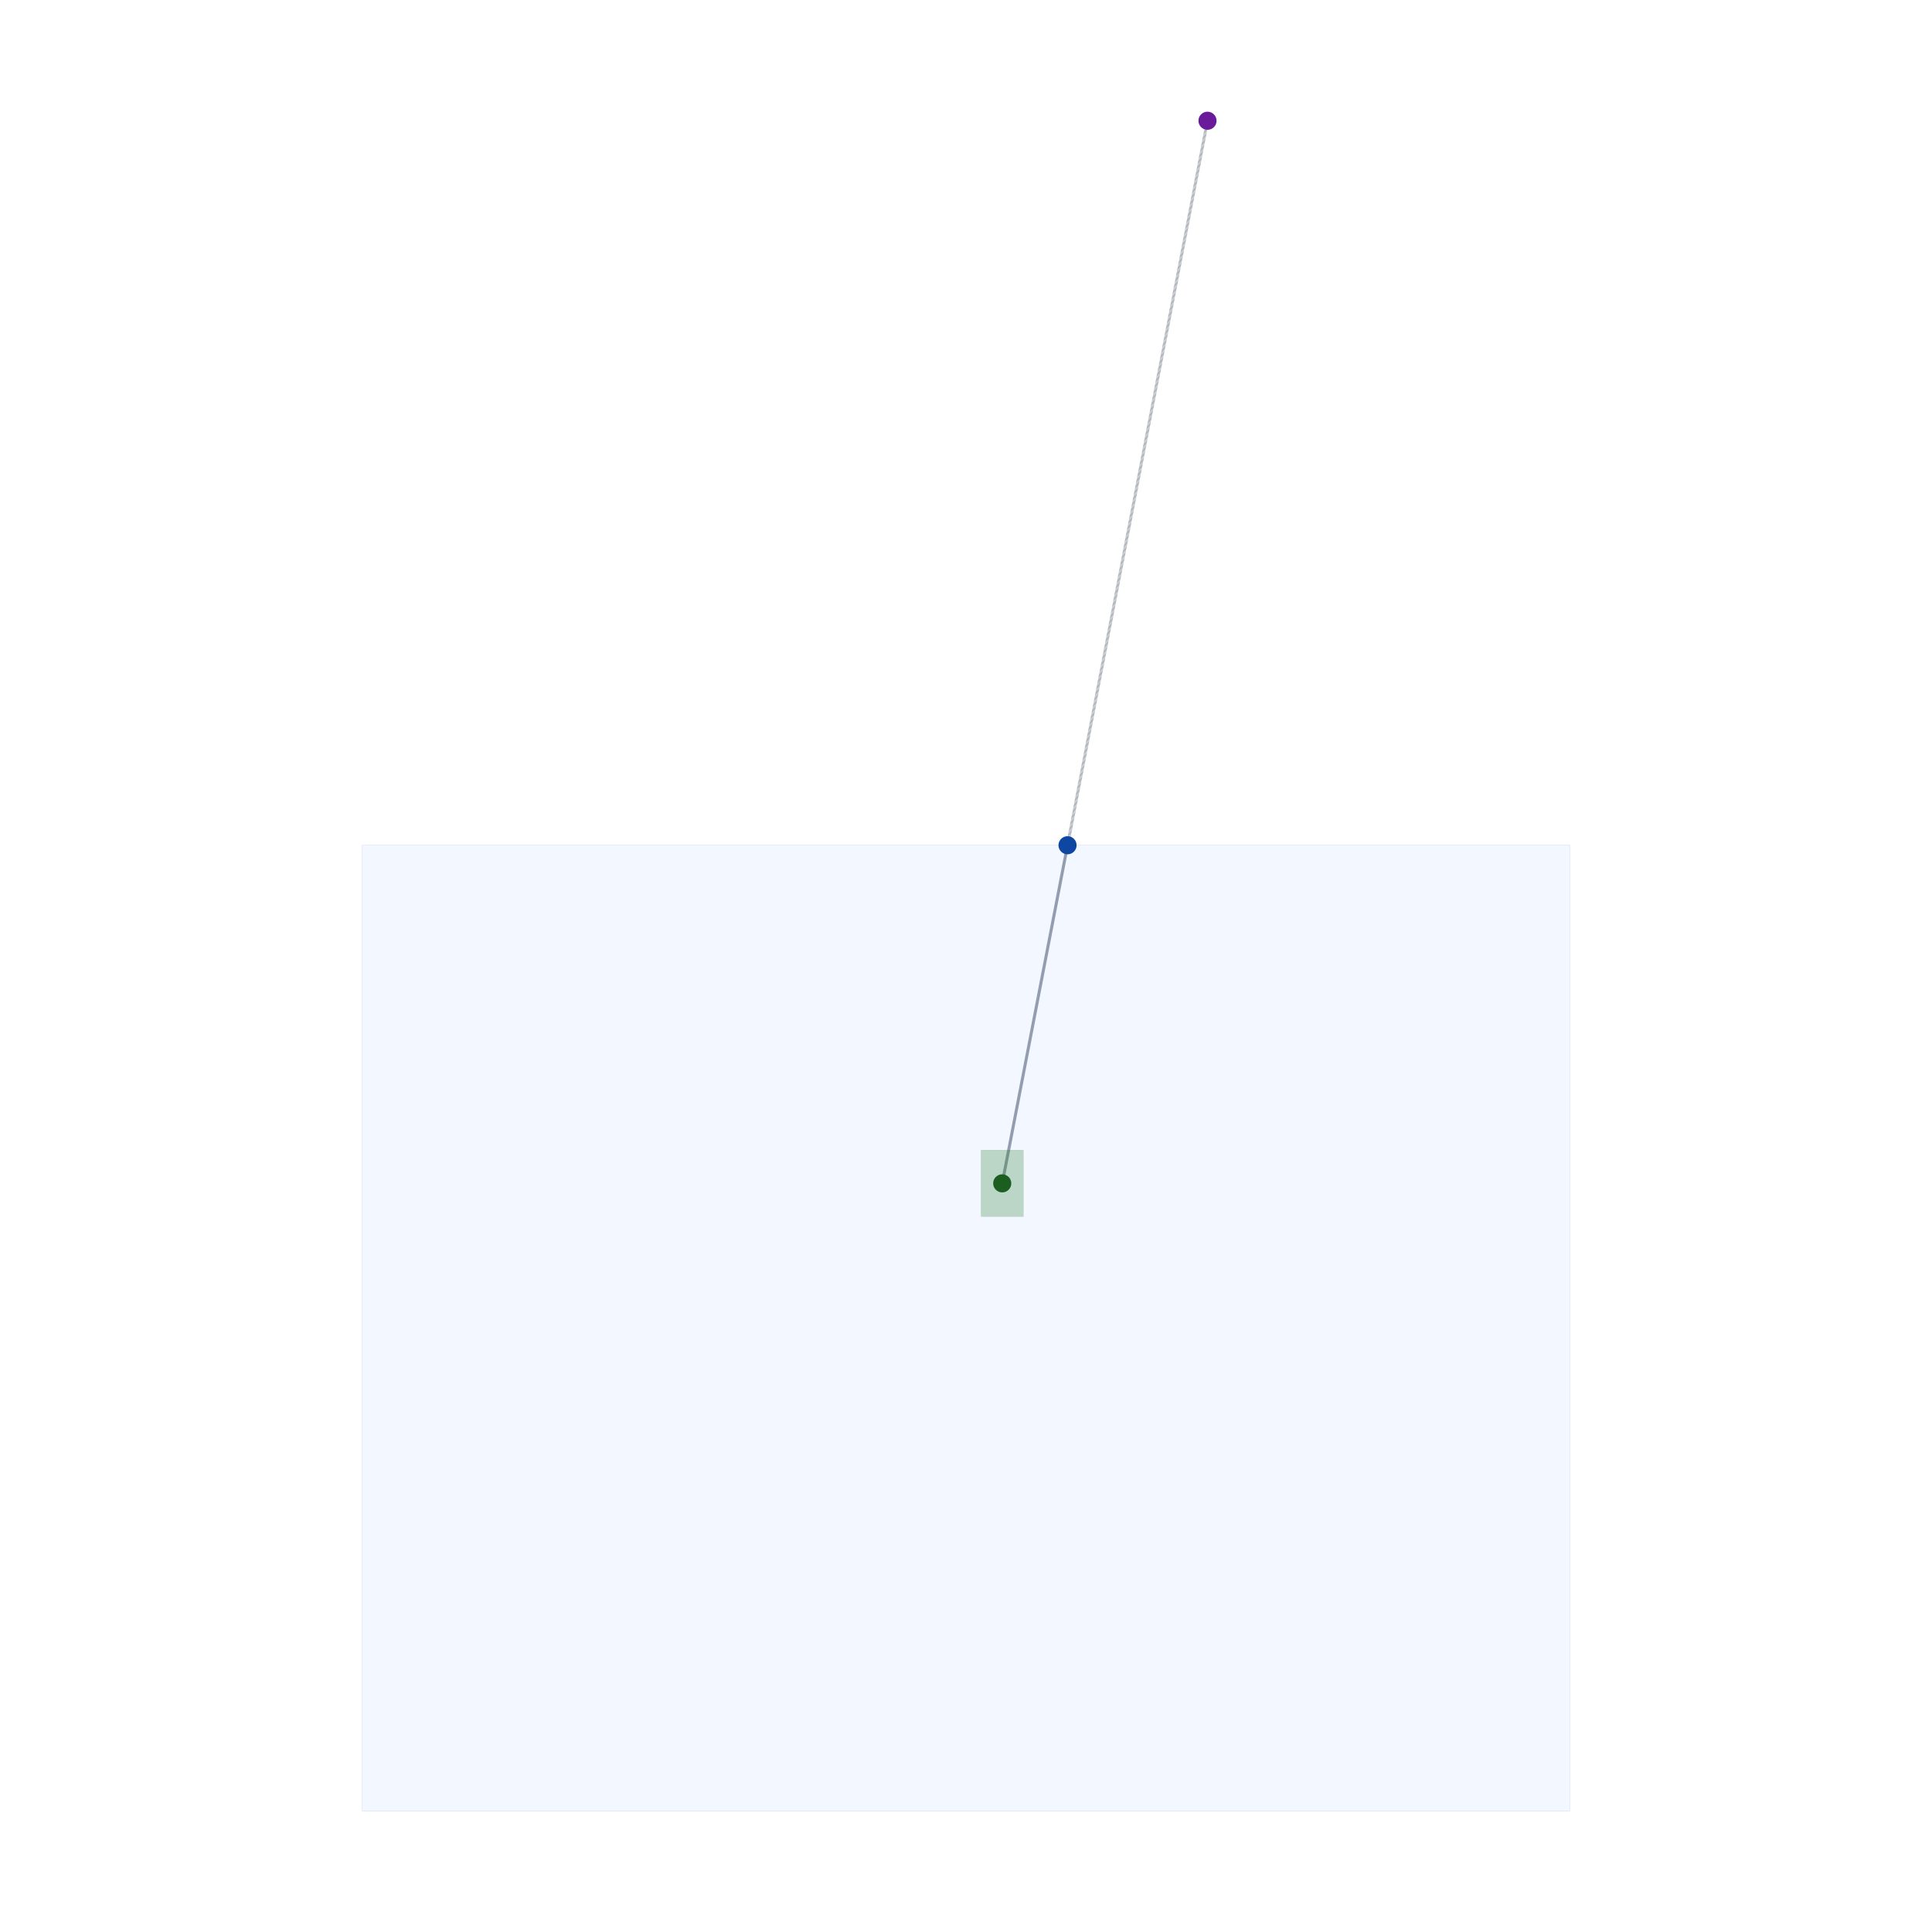
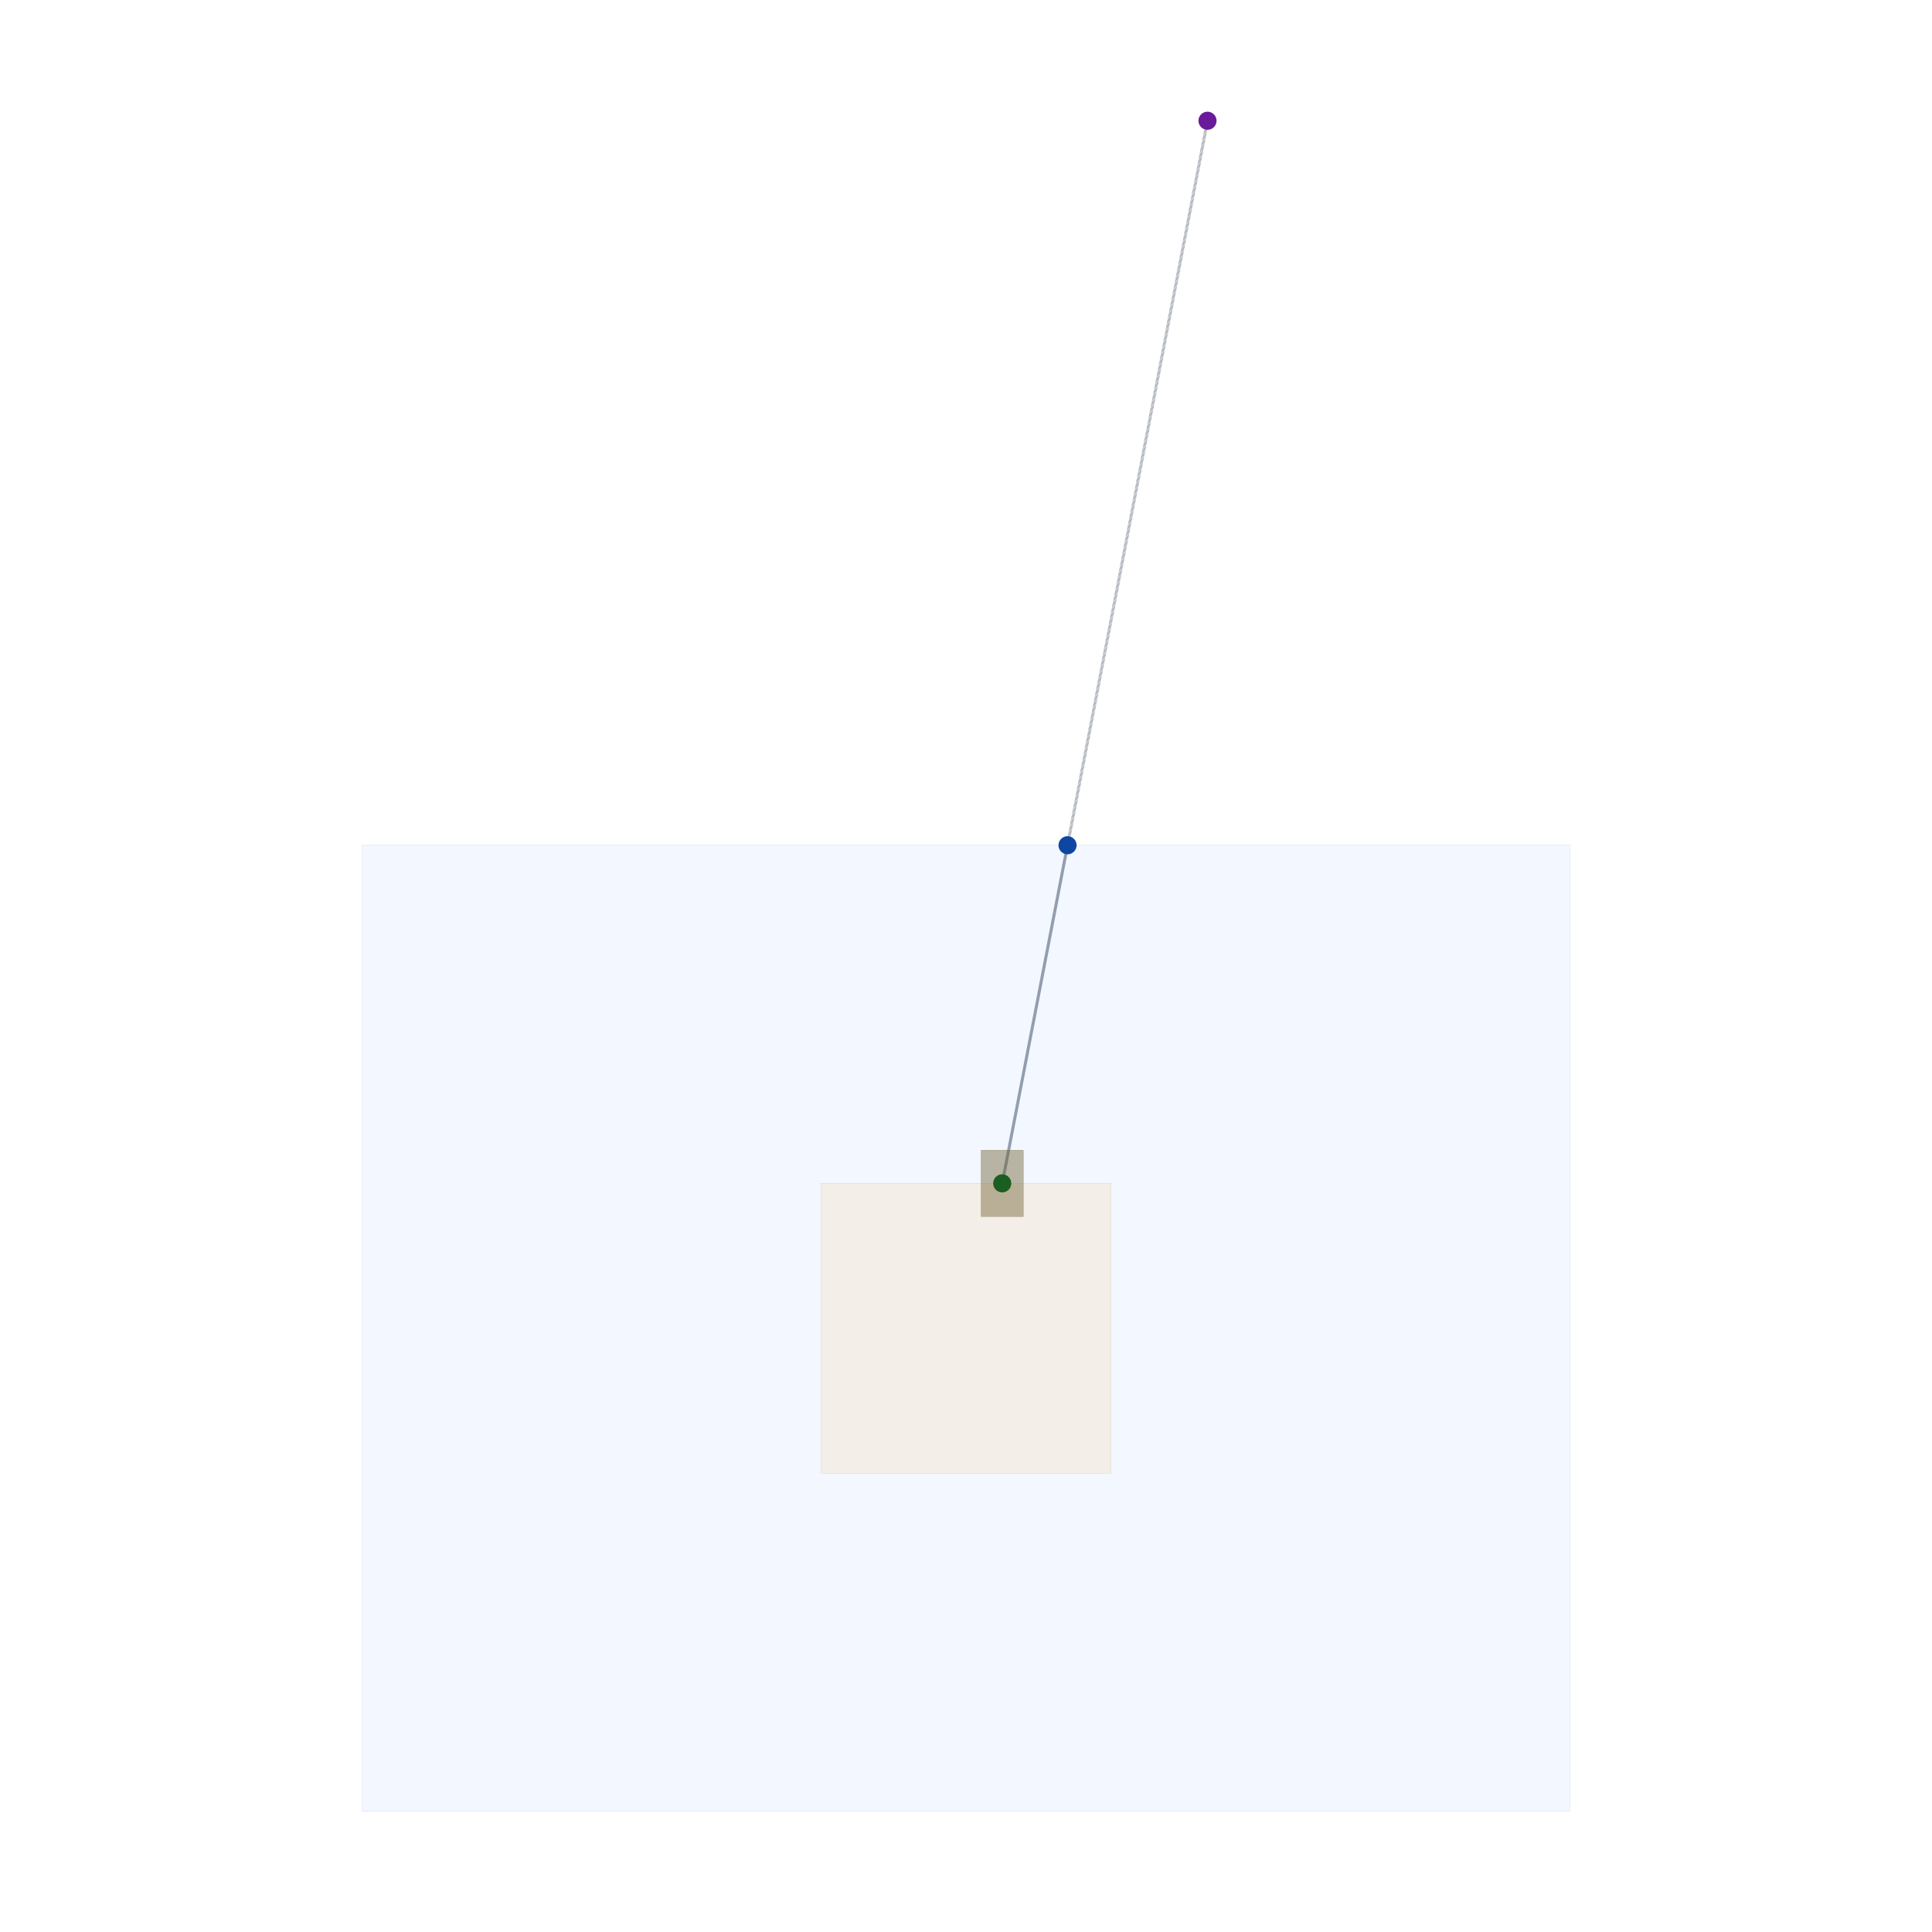
<svg xmlns="http://www.w3.org/2000/svg" width="640" height="640" viewBox="0 0 640 640">
  <rect width="100%" height="100%" fill="white" />
  <g>
    <polyline data-points="0.3,1.2 0.8409090909090908,4" data-type="line" data-label="breakout segment source_trace_top" points="332,392 353.636,280" fill="none" stroke="#7e8794" stroke-width="1px" />
  </g>
  <g>
    <polyline data-points="0.8409090909090908,4 2,10" data-type="line" data-label="target guide source_trace_top" points="353.636,280 400,40" fill="none" stroke="#7e8794" stroke-width="1px" stroke-dasharray="0.15 0.15" />
  </g>
  <g>
    <rect data-type="rect" data-label="breakout bounds" data-x="0" data-y="0" x="120" y="280" width="400" height="320" fill="rgba(210, 225, 255, 0.25)" stroke="#315fba" stroke-width="0.025" />
+   </g>
+   <g>
+     <rect data-type="rect" data-label="QFN package body" data-x="0" data-y="0" x="272" y="392" width="96" height="96" fill="rgba(245, 158, 11, 0.1)" stroke="#b45309" stroke-width="0.025" />
+   </g>
+   <g>
+     <rect data-type="rect" data-label="QFN pad" data-x="0.3" data-y="1.2" x="325" y="381" width="14" height="22" fill="rgba(220, 38, 38, 0.22)" stroke="#b91c1c" stroke-width="0.025" />
  </g>
  <g>
    <rect data-type="rect" data-label="QFN pad" data-x="0.3" data-y="1.2" x="325" y="381" width="14" height="22" fill="rgba(46, 125, 50, 0.28)" stroke="#1b5e20" stroke-width="0.025" />
  </g>
  <g>
    <circle data-type="point" data-label="inside pad source_port_inside_top" data-x="0.3" data-y="1.2" cx="332" cy="392" r="3" fill="#1b5e20" />
  </g>
  <g>
    <circle data-type="point" data-label="outside target source_port_outside_top" data-x="2" data-y="10" cx="400" cy="40" r="3" fill="#6a1b9a" />
  </g>
  <g>
    <circle data-type="point" data-label="selected breakout source_port_inside_top" data-x="0.8409090909090908" data-y="4" cx="353.636" cy="280" r="3" fill="#0d47a1" />
  </g>
  <g id="crosshair" style="display: none">
    <line id="crosshair-h" y1="0" y2="640" stroke="#666" stroke-width="0.5" />
    <line id="crosshair-v" x1="0" x2="640" stroke="#666" stroke-width="0.5" />
    <text id="coordinates" font-family="monospace" font-size="12" fill="#666" />
  </g>
</svg>
